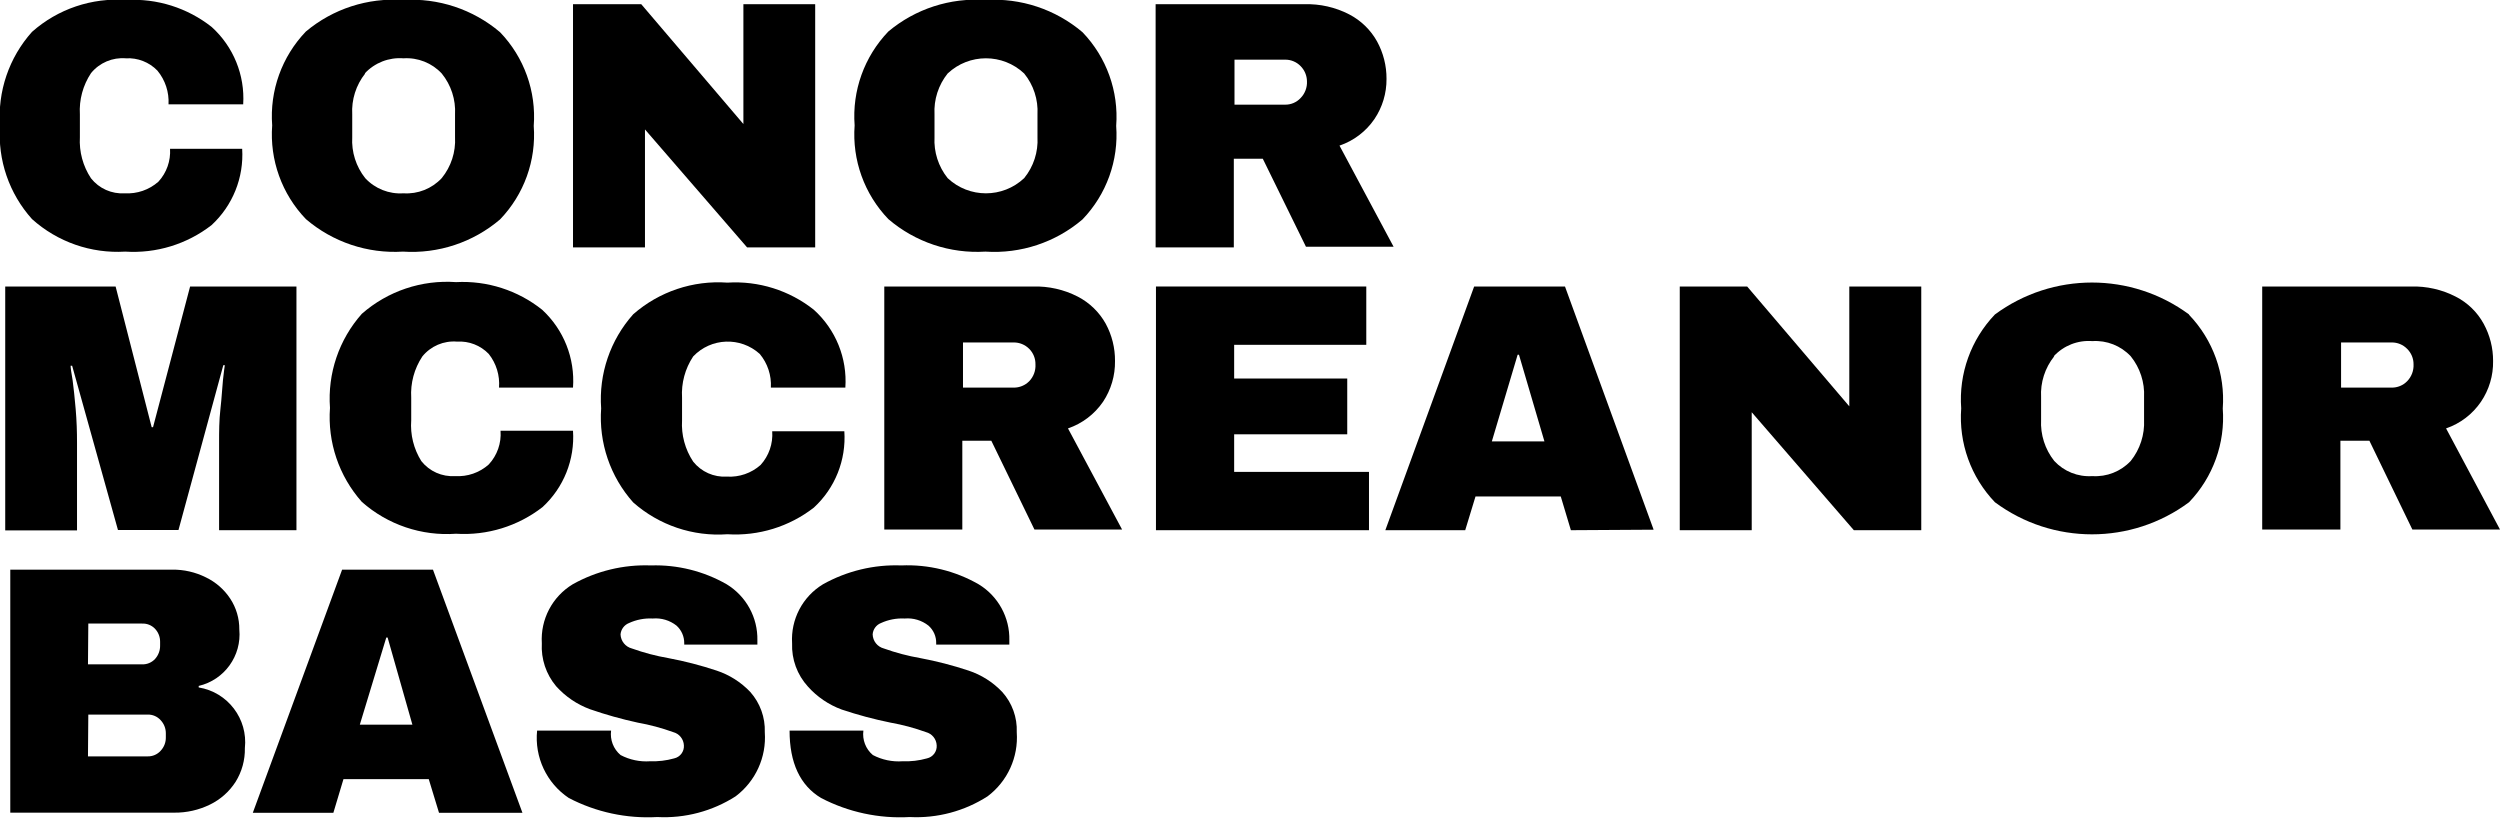
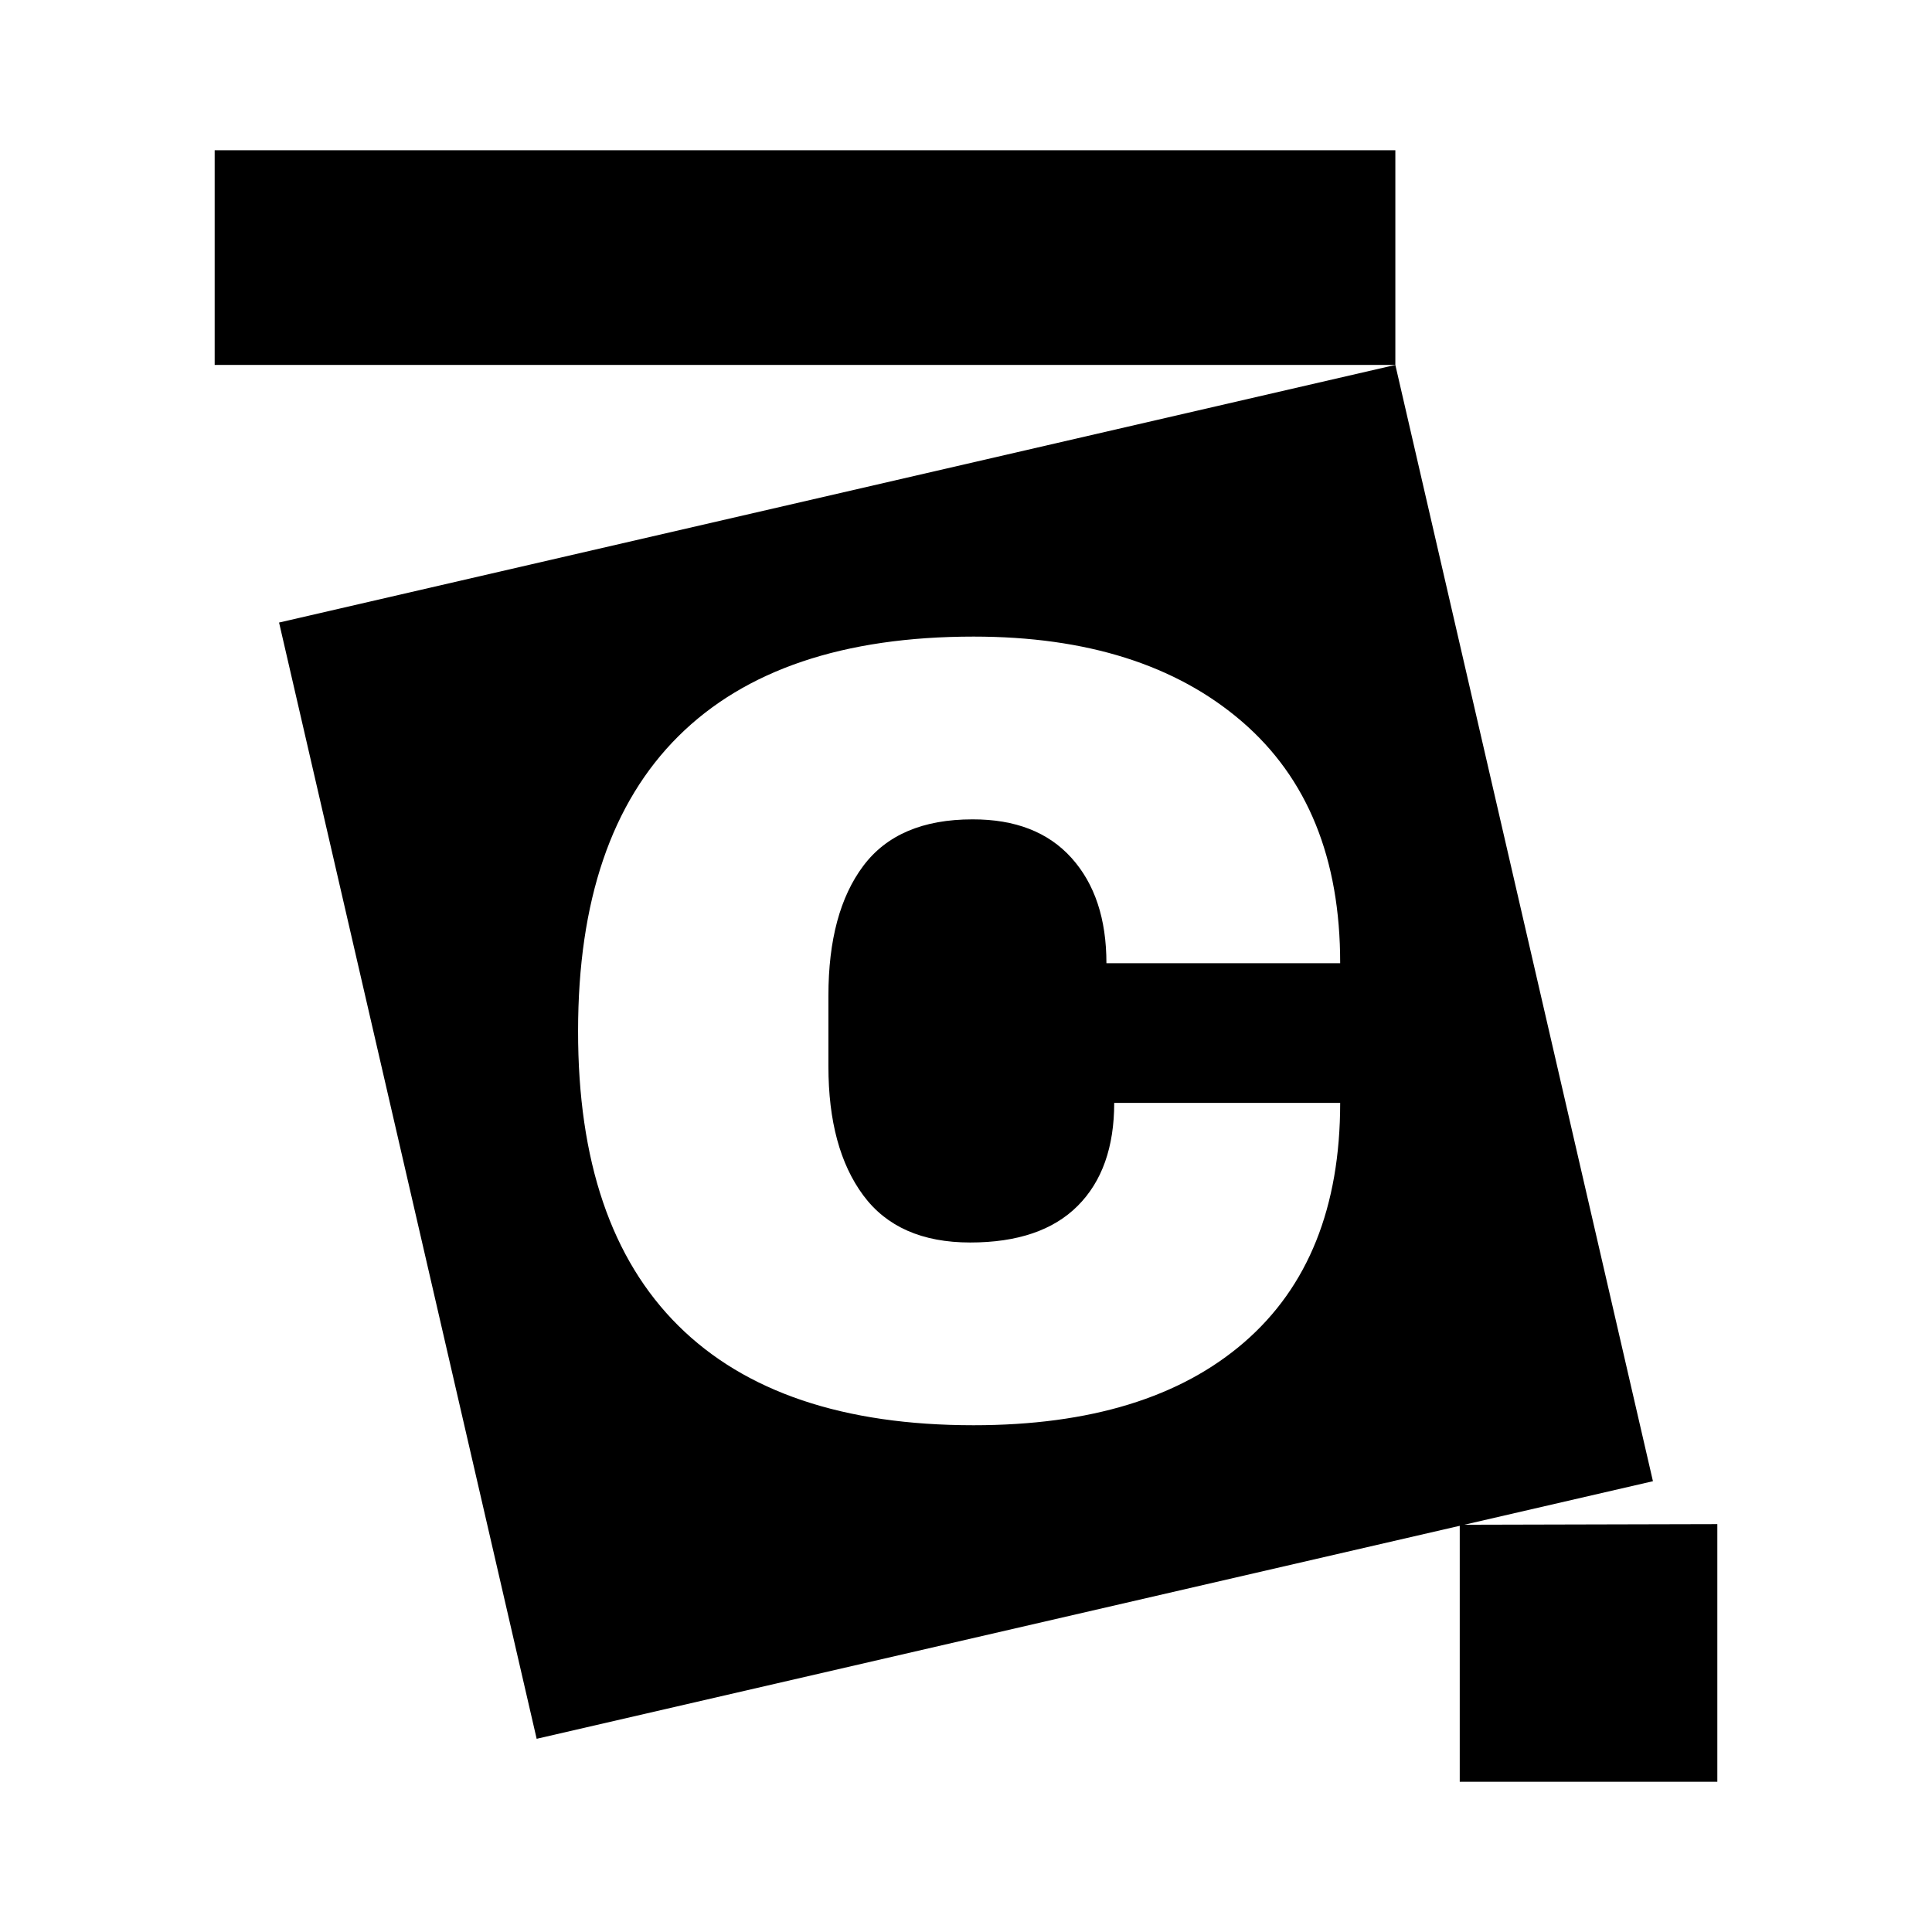
- <svg xmlns="http://www.w3.org/2000/svg" viewBox="0 0 148.34 48.48">
-   <defs>
-     <style>.a{isolation:isolate;}</style>
-   </defs>
-   <g class="a">
-     <g class="a">
-       <path d="M12.56,1.6a5.71,5.71,0,0,1,1.87,4.59H10a2.89,2.89,0,0,0-.66-2,2.41,2.41,0,0,0-1.87-.73,2.41,2.41,0,0,0-2.07.88,4,4,0,0,0-.66,2.45V8.14a4,4,0,0,0,.66,2.44,2.36,2.36,0,0,0,2,.89,2.77,2.77,0,0,0,2-.69,2.64,2.64,0,0,0,.69-1.95h4.28a5.68,5.68,0,0,1-1.82,4.53,7.56,7.56,0,0,1-5.12,1.57A7.59,7.59,0,0,1,1.9,13,7.49,7.49,0,0,1,0,7.47,7.53,7.53,0,0,1,1.9,1.89,7.59,7.59,0,0,1,7.49,0,7.5,7.5,0,0,1,12.56,1.6Z" />
-       <path d="M29.67,1.91a7.23,7.23,0,0,1,2,5.56,7.23,7.23,0,0,1-2,5.55,8.06,8.06,0,0,1-5.76,1.91A8.09,8.09,0,0,1,18.15,13a7.25,7.25,0,0,1-2-5.56,7.26,7.26,0,0,1,2-5.57A8.09,8.09,0,0,1,23.91,0,8.11,8.11,0,0,1,29.67,1.91Zm-8,2.45a3.58,3.58,0,0,0-.77,2.43V8.14a3.58,3.58,0,0,0,.77,2.43,2.83,2.83,0,0,0,2.27.9,2.85,2.85,0,0,0,2.27-.9A3.54,3.54,0,0,0,27,8.14V6.79a3.54,3.54,0,0,0-.79-2.43,2.85,2.85,0,0,0-2.27-.9A2.83,2.83,0,0,0,21.64,4.36Z" />
-       <path d="M44.33,14.68l-6.06-7v7H34V.25h4.05l6.06,7.11V.25h4.26V14.68Z" />
-       <path d="M64.23,1.91a7.23,7.23,0,0,1,2,5.56,7.23,7.23,0,0,1-2,5.55,8.06,8.06,0,0,1-5.76,1.91A8.09,8.09,0,0,1,52.71,13a7.25,7.25,0,0,1-2-5.56,7.26,7.26,0,0,1,2-5.57A8.09,8.09,0,0,1,58.47,0,8.11,8.11,0,0,1,64.23,1.91Zm-8,2.45a3.58,3.58,0,0,0-.78,2.43V8.14a3.58,3.58,0,0,0,.78,2.43,3.31,3.31,0,0,0,4.54,0,3.54,3.54,0,0,0,.79-2.43V6.79a3.54,3.54,0,0,0-.79-2.43,3.31,3.31,0,0,0-4.54,0Z" />
-       <path d="M81.55,7.07a4.11,4.11,0,0,1-2.07,1.57l3.21,6h-5.2L74.93,9.42H73.21v5.26H68.57V.25H77.4a5.43,5.43,0,0,1,2.65.6,4,4,0,0,1,1.66,1.61,4.57,4.57,0,0,1,.56,2.22A4.2,4.2,0,0,1,81.55,7.07ZM77.17,3.92a1.26,1.26,0,0,0-.92-.38h-3V6.21h3a1.23,1.23,0,0,0,.92-.39,1.33,1.33,0,0,0,.38-1A1.3,1.3,0,0,0,77.17,3.92Z" />
-     </g>
-     <g class="a">
-       <path d="M13,31.46v-5.2c0-.65,0-1.31.08-2s.1-1.24.15-1.71.09-.75.11-.88h-.09l-2.66,9.78H7L4.28,21.7H4.19q0,.19.12.87c.06.46.12,1,.18,1.7s.08,1.34.08,2v5.2H.31V17H6.86L9,25.35h.08L11.28,17h6.31V31.46Z" />
-       <path d="M32.17,18.38A5.73,5.73,0,0,1,34,23H29.61A2.86,2.86,0,0,0,29,21a2.4,2.4,0,0,0-1.88-.73,2.4,2.4,0,0,0-2.06.88,4,4,0,0,0-.66,2.45v1.34A4,4,0,0,0,25,27.36a2.36,2.36,0,0,0,2,.89,2.74,2.74,0,0,0,2-.69,2.64,2.64,0,0,0,.7-2H34a5.64,5.64,0,0,1-1.81,4.53,7.59,7.59,0,0,1-5.13,1.58,7.61,7.61,0,0,1-5.59-1.89,7.57,7.57,0,0,1-1.89-5.58,7.57,7.57,0,0,1,1.89-5.58,7.65,7.65,0,0,1,5.59-1.88A7.55,7.55,0,0,1,32.17,18.38Z" />
-       <path d="M48.29,18.38A5.7,5.7,0,0,1,50.16,23H45.74a2.86,2.86,0,0,0-.66-2,2.83,2.83,0,0,0-3.95.15,4,4,0,0,0-.66,2.45v1.34a4,4,0,0,0,.66,2.45,2.37,2.37,0,0,0,2,.89,2.76,2.76,0,0,0,2-.69,2.68,2.68,0,0,0,.69-2h4.28a5.64,5.64,0,0,1-1.81,4.53,7.59,7.59,0,0,1-5.13,1.58,7.61,7.61,0,0,1-5.59-1.89,7.57,7.57,0,0,1-1.9-5.58,7.57,7.57,0,0,1,1.9-5.58,7.65,7.65,0,0,1,5.59-1.88A7.5,7.5,0,0,1,48.29,18.38Z" />
-       <path d="M65.45,23.84a4.14,4.14,0,0,1-2.08,1.58l3.21,6h-5.2l-2.56-5.27H57.1v5.27H52.47V17H61.3a5.46,5.46,0,0,1,2.65.6,4,4,0,0,1,1.66,1.61,4.56,4.56,0,0,1,.55,2.21A4.25,4.25,0,0,1,65.45,23.84ZM61.07,20.7a1.28,1.28,0,0,0-.93-.38h-3V23h3a1.28,1.28,0,0,0,.93-.38,1.33,1.33,0,0,0,.37-1A1.27,1.27,0,0,0,61.07,20.7Z" />
-       <path d="M68.59,17H81.07v3.46H73.23v2h6.71v3.31H73.23V28h8v3.46H68.59Z" />
-       <path d="M93.21,31.46l-.6-2H87.55l-.61,2H82.2L87.47,17h5.39l5.26,14.43Zm-4.69-5.27h3.12l-1.51-5.14h-.08Z" />
-       <path d="M110,31.46l-6.06-7v7H99.67V17h4l6.06,7.11V17H114V31.46Z" />
-       <path d="M129.89,18.68a7.26,7.26,0,0,1,2,5.56,7.25,7.25,0,0,1-2,5.56,9.66,9.66,0,0,1-11.52,0,7.28,7.28,0,0,1-2-5.57,7.29,7.29,0,0,1,2-5.57,9.7,9.7,0,0,1,11.52,0Zm-8,2.46a3.58,3.58,0,0,0-.78,2.43v1.34a3.63,3.63,0,0,0,.78,2.44,2.82,2.82,0,0,0,2.26.9,2.87,2.87,0,0,0,2.28-.9,3.63,3.63,0,0,0,.79-2.44V23.57a3.59,3.59,0,0,0-.79-2.43,2.87,2.87,0,0,0-2.28-.9A2.82,2.82,0,0,0,121.86,21.14Z" />
-       <path d="M147.21,23.84a4.12,4.12,0,0,1-2.07,1.58l3.2,6h-5.2l-2.55-5.27h-1.72v5.27h-4.64V17h8.83a5.46,5.46,0,0,1,2.65.6,3.91,3.91,0,0,1,1.66,1.61,4.56,4.56,0,0,1,.56,2.21A4.18,4.18,0,0,1,147.21,23.84Zm-4.38-3.14a1.26,1.26,0,0,0-.92-.38h-3V23h3a1.26,1.26,0,0,0,.92-.38,1.34,1.34,0,0,0,.38-1A1.27,1.27,0,0,0,142.83,20.7Z" />
-     </g>
-     <g class="a">
-       <path d="M12.22,34.26a3.6,3.6,0,0,1,1.44,1.26,3.27,3.27,0,0,1,.54,1.83,3.14,3.14,0,0,1-2.41,3.35v.09a3.29,3.29,0,0,1,2.74,3.6,3.65,3.65,0,0,1-.55,2,3.76,3.76,0,0,1-1.52,1.35,4.71,4.71,0,0,1-2.12.48H.61V33.8h9.6A4.37,4.37,0,0,1,12.22,34.26Zm-7,5.16H8.43a1,1,0,0,0,.77-.32,1.16,1.16,0,0,0,.3-.81v-.21a1.11,1.11,0,0,0-.31-.78A1,1,0,0,0,8.43,37H5.24Zm0,5.46H8.77a1,1,0,0,0,.76-.33,1.13,1.13,0,0,0,.31-.81v-.21a1.13,1.13,0,0,0-.31-.8,1,1,0,0,0-.76-.33H5.24Z" />
-       <path d="M26.05,48.23l-.61-2H20.38l-.6,2H15L20.3,33.8h5.39L31,48.23ZM21.35,43h3.12L23,37.83h-.08Z" />
-       <path d="M43.12,34.67A3.8,3.8,0,0,1,44.94,38v.25H40.6v-.08a1.39,1.39,0,0,0-.46-1.05,2,2,0,0,0-1.41-.42,3,3,0,0,0-1.41.27.8.8,0,0,0-.5.67.9.9,0,0,0,.68.84,13,13,0,0,0,2.16.57,21.89,21.89,0,0,1,2.86.74,4.85,4.85,0,0,1,2,1.27,3.42,3.42,0,0,1,.86,2.39,4.37,4.37,0,0,1-1.73,3.8A7.86,7.86,0,0,1,39,48.48a10.13,10.13,0,0,1-5.25-1.13,4.29,4.29,0,0,1-1.88-4h4.39a1.62,1.62,0,0,0,.56,1.45,3.27,3.27,0,0,0,1.76.37A4.62,4.62,0,0,0,40,45a.74.74,0,0,0,.58-.77.85.85,0,0,0-.64-.79,12.55,12.55,0,0,0-2.09-.56A24.42,24.42,0,0,1,35,42.08a5.06,5.06,0,0,1-2-1.36,3.64,3.64,0,0,1-.85-2.55,3.82,3.82,0,0,1,1.83-3.5,8.83,8.83,0,0,1,4.64-1.12A8.51,8.51,0,0,1,43.12,34.67Z" />
-       <path d="M58.07,34.67A3.78,3.78,0,0,1,59.89,38v.25H55.55v-.08a1.35,1.35,0,0,0-.46-1.05,2,2,0,0,0-1.41-.42,3,3,0,0,0-1.41.27.78.78,0,0,0-.49.67.89.89,0,0,0,.67.84,13,13,0,0,0,2.16.57,21.89,21.89,0,0,1,2.86.74,4.85,4.85,0,0,1,2,1.27,3.37,3.37,0,0,1,.86,2.39,4.37,4.37,0,0,1-1.73,3.8,7.81,7.81,0,0,1-4.62,1.23,10.15,10.15,0,0,1-5.26-1.13c-1.25-.75-1.87-2.09-1.87-4h4.38a1.62,1.62,0,0,0,.56,1.45,3.29,3.29,0,0,0,1.77.37A4.59,4.59,0,0,0,55,45a.74.74,0,0,0,.58-.77.85.85,0,0,0-.64-.79,12.55,12.55,0,0,0-2.09-.56,24.42,24.42,0,0,1-2.91-.78,5,5,0,0,1-2-1.36A3.6,3.6,0,0,1,47,38.17a3.82,3.82,0,0,1,1.83-3.5,8.84,8.84,0,0,1,4.65-1.12A8.5,8.5,0,0,1,58.07,34.67Z" />
-     </g>
-   </g>
+ <svg xmlns="http://www.w3.org/2000/svg" viewBox="0 0 700 700">
+   <rect x="77.78" y="54.44" width="427.78" height="77.78" />
+   <polygon points="622.22 552.22 622.22 645.56 528.89 645.56 528.89 552.45 622.22 552.22" />
+   <path d="M505.56,132.22,101.11,225.56,194.44,630l404.45-93.33ZM312.79,433.11q12.65,17.07,38.73,17.07,25.68,0,38.93-13.25T403.7,399.6h81.87q0,56.59-34.72,86.69t-98.12,30.1q-70.64,0-107-36.11T209.45,373.52q0-70.63,36.32-106.75t107-36.12q61.39,0,97.12,30.7T485.57,349H400.88q0-24.07-12.63-38.13t-35.92-14q-26.9,0-39.54,16.85t-12.64,47v25.68Q300.15,416.06,312.79,433.11Z" />
</svg>
